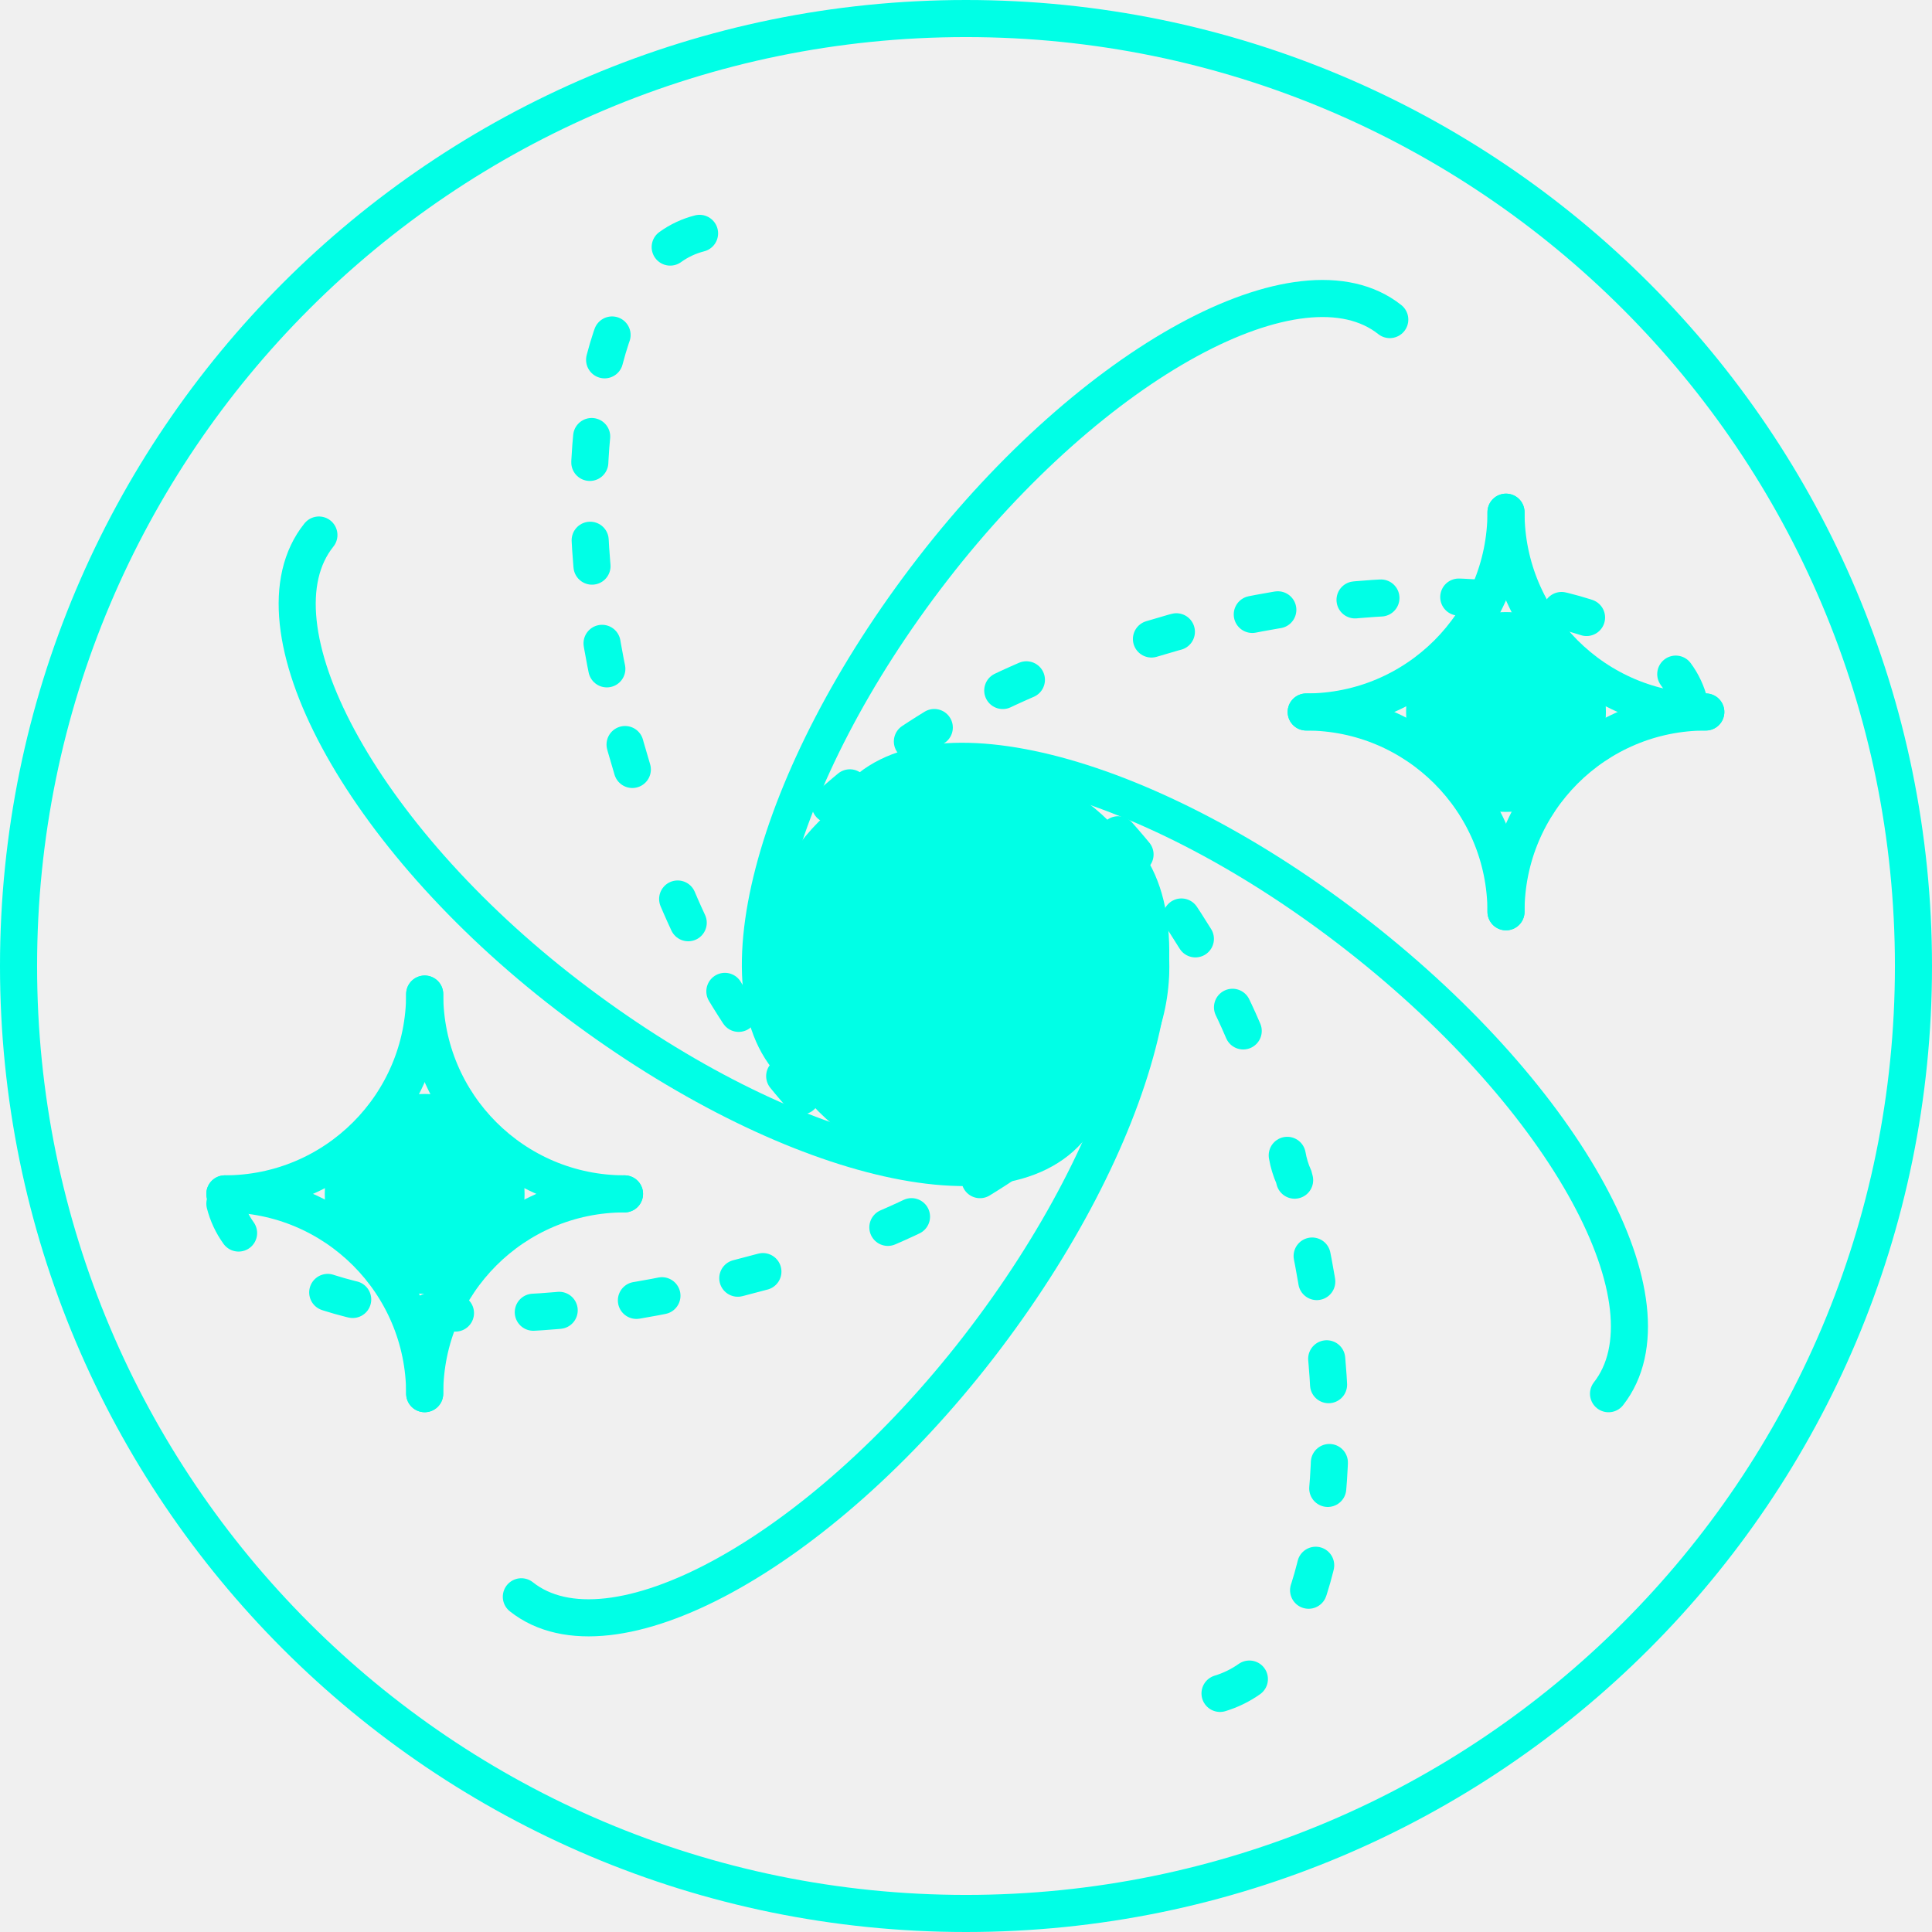
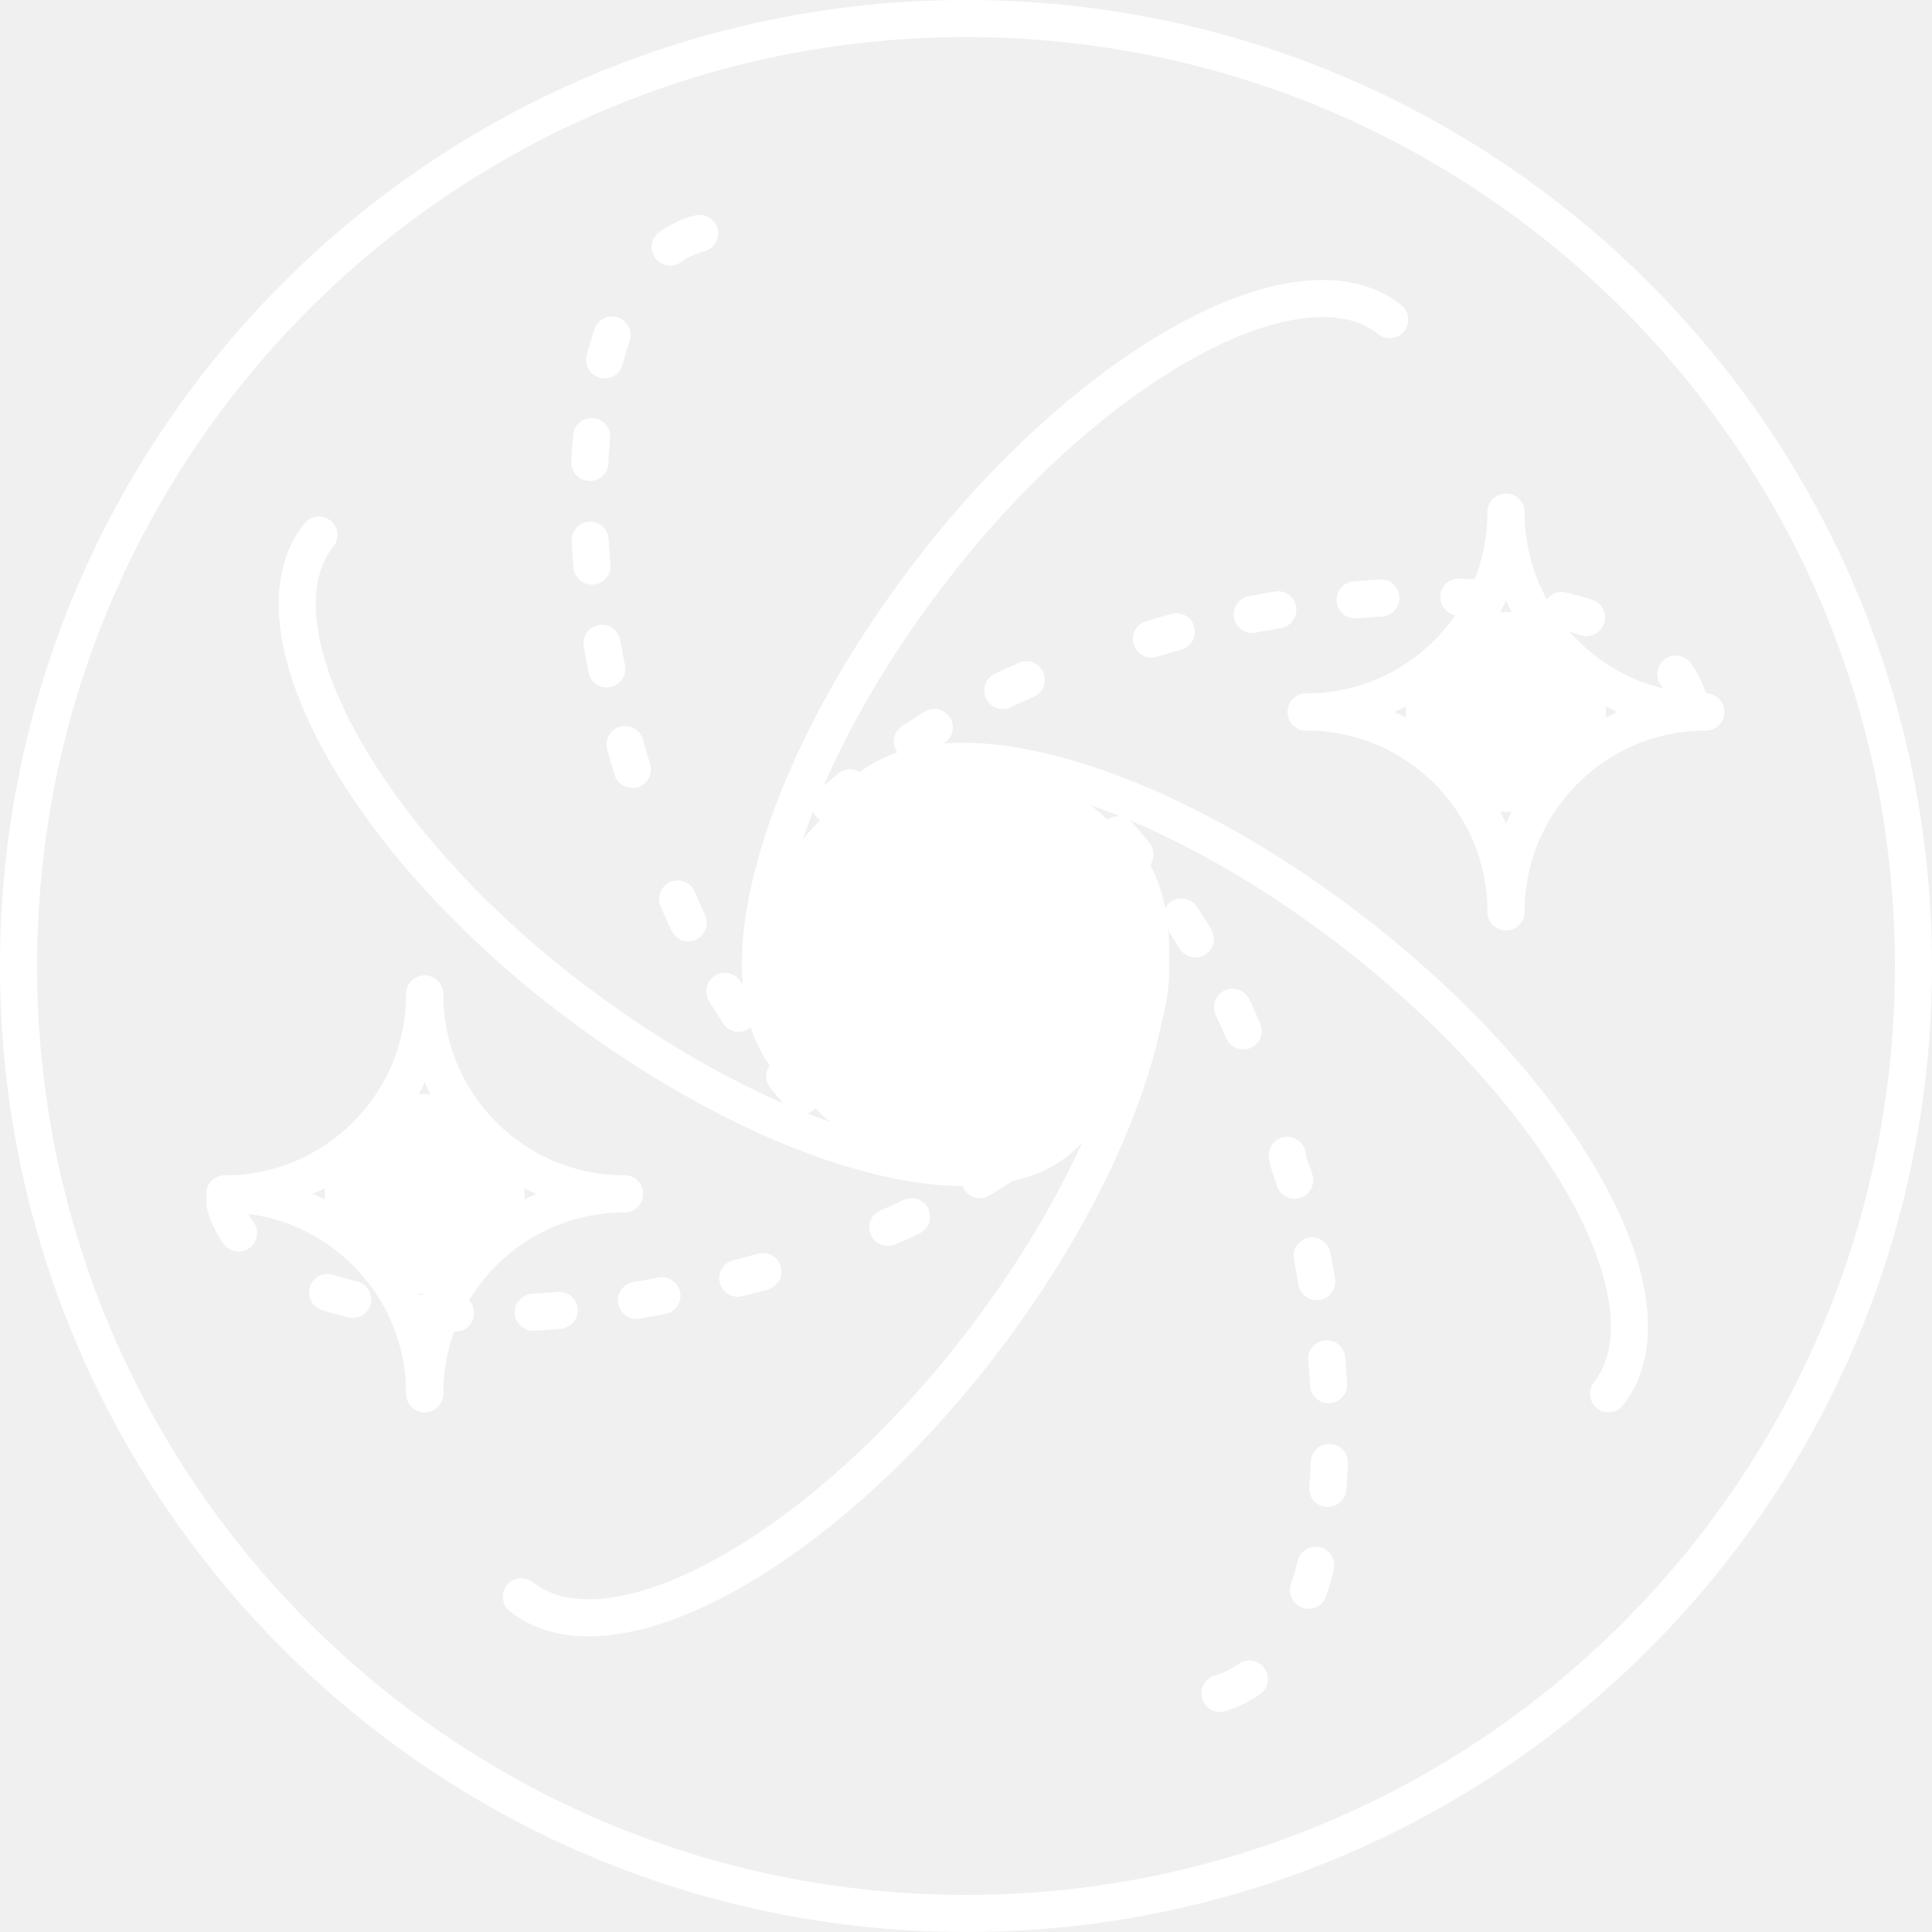
<svg xmlns="http://www.w3.org/2000/svg" id="Layer_2" data-name="Layer 2" width="52.1" height="52.1" viewBox="0 0 52.1 52.1">
  <g id="Layer_1" data-name="Layer 1" transform="translate(0.5 0.5)">
-     <circle id="Ellipse_35" data-name="Ellipse 35" cx="2.694" cy="2.694" r="2.694" transform="translate(8.258 29.001)" fill="#00ffe6" />
-     <circle id="Ellipse_36" data-name="Ellipse 36" cx="25.55" cy="25.55" r="25.55" fill="none" stroke="#00ffe6" stroke-miterlimit="10" stroke-width="1" />
-     <circle id="Ellipse_37" data-name="Ellipse 37" cx="5.036" cy="5.036" r="5.036" transform="translate(20.461 20.532)" fill="none" stroke="#00ffe6" stroke-miterlimit="10" stroke-width="1" />
-     <path id="Path_32" data-name="Path 32" d="M24.048,13.14c2.412,1.9.81,7.977-3.522,13.576S10.595,35.344,8.2,33.443" transform="translate(5.359 9.117)" fill="none" stroke="#00ffe6" stroke-linecap="round" stroke-miterlimit="10" stroke-width="1" />
-     <path id="Path_33" data-name="Path 33" d="M13.31,12.993c1.9-2.412,7.977-.792,13.594,3.61s8.611,9.914,6.726,12.326" transform="translate(9.247 8.155)" fill="none" stroke="#00ffe6" stroke-linecap="round" stroke-miterlimit="10" stroke-width="1" />
-     <path id="Path_34" data-name="Path 34" d="M12.986,25.658c-2.412-1.884-.81-7.977,3.522-13.576s9.931-8.628,12.326-6.726" transform="translate(8.144 2.762)" fill="none" stroke="#00ffe6" stroke-linecap="round" stroke-miterlimit="10" stroke-width="1" />
-     <path id="Path_35" data-name="Path 35" d="M25.656,24.346c-1.9,2.412-7.977.792-13.594-3.522s-8.646-10-6.709-12.414" transform="translate(2.747 5.518)" fill="none" stroke="#00ffe6" stroke-linecap="round" stroke-miterlimit="10" stroke-width="1" />
-     <path id="Path_36" data-name="Path 36" d="M17.81,14.82a2.465,2.465,0,0,1,0,.88" transform="translate(12.67 10.395)" fill="none" stroke="#00ffe6" stroke-linecap="round" stroke-miterlimit="10" stroke-width="1" />
-     <path id="Path_37" data-name="Path 37" d="M19.8,17.1a19.7,19.7,0,0,1-6.9,3.98" transform="translate(8.935 12.13)" fill="none" stroke="#00ffe6" stroke-linecap="round" stroke-miterlimit="10" stroke-width="1" stroke-dasharray="0.7 2.1 0.7 2.1" />
-     <path id="Path_38" data-name="Path 38" d="M17.4,19.69l-.6.158c-5,1.356-9.649,1.25-12.132,0" transform="translate(2.673 14.101)" fill="none" stroke="#00ffe6" stroke-linecap="round" stroke-miterlimit="10" stroke-width="1" stroke-dasharray="0.7 2.1 0.7 2.1 0.7 2.1" />
-     <path id="Path_39" data-name="Path 39" d="M4.03,19.442a2.324,2.324,0,0,1-.37-.792" transform="translate(1.904 13.309)" fill="none" stroke="#00ffe6" stroke-linecap="round" stroke-miterlimit="10" stroke-width="1" />
-     <path id="Path_40" data-name="Path 40" d="M15.07,12.014a2.817,2.817,0,0,1,.863,0" transform="translate(10.586 8.235)" fill="none" stroke="#00ffe6" stroke-linecap="round" stroke-miterlimit="10" stroke-width="1" />
-     <path id="Path_41" data-name="Path 41" d="M17.34,13a19.862,19.862,0,0,1,3.98,6.867" transform="translate(12.313 9.011)" fill="none" stroke="#00ffe6" stroke-linecap="round" stroke-miterlimit="10" stroke-width="1" stroke-dasharray="0.7 2.1 0.7 2.1" />
-     <path id="Path_42" data-name="Path 42" d="M19.93,17.91a2.439,2.439,0,0,0,.176.581c1.356,5,1.25,9.649,0,12.132" transform="translate(14.283 12.746)" fill="none" stroke="#00ffe6" stroke-linecap="round" stroke-miterlimit="10" stroke-width="1" stroke-dasharray="0.7 2.1 0.7 2.1 0.7 2.1" />
-     <path id="Path_43" data-name="Path 43" d="M19.692,25.93a2.765,2.765,0,0,1-.792.387" transform="translate(13.5 18.849)" fill="none" stroke="#00ffe6" stroke-linecap="round" stroke-miterlimit="10" stroke-width="1" />
-     <path id="Path_44" data-name="Path 44" d="M11.954,15.2a2.941,2.941,0,0,1,0-.88" transform="translate(8.19 10.015)" fill="none" stroke="#00ffe6" stroke-linecap="round" stroke-miterlimit="10" stroke-width="1" />
-     <path id="Path_45" data-name="Path 45" d="M12.93,14.26a19.7,19.7,0,0,1,6.9-3.98" transform="translate(8.957 6.941)" fill="none" stroke="#00ffe6" stroke-linecap="round" stroke-miterlimit="10" stroke-width="1" stroke-dasharray="0.7 2.1 0.7 2.1" />
-     <path id="Path_46" data-name="Path 46" d="M17.85,10.5l.6-.176c5-1.338,9.649-1.25,12.132,0" transform="translate(12.701 6.232)" fill="none" stroke="#00ffe6" stroke-linecap="round" stroke-miterlimit="10" stroke-width="1" stroke-dasharray="0.7 2.1 0.7 2.1 0.7 2.1" />
-     <path id="Path_47" data-name="Path 47" d="M25.88,10.54a2.183,2.183,0,0,1,.37.792" transform="translate(18.81 7.139)" fill="none" stroke="#00ffe6" stroke-linecap="round" stroke-miterlimit="10" stroke-width="1" />
-     <path id="Path_48" data-name="Path 48" d="M15.133,17.94a2.36,2.36,0,0,1-.863,0" transform="translate(9.977 12.769)" fill="none" stroke="#00ffe6" stroke-linecap="round" stroke-miterlimit="10" stroke-width="1" />
-     <path id="Path_49" data-name="Path 49" d="M14.21,20.043A19.7,19.7,0,0,1,10.23,13" transform="translate(6.903 9.011)" fill="none" stroke="#00ffe6" stroke-linecap="round" stroke-miterlimit="10" stroke-width="1" stroke-dasharray="0.7 2.1 0.7 2.1" />
-     <path id="Path_50" data-name="Path 50" d="M10.406,17.478l-.176-.6c-1.409-4.948-1.25-9.6.035-12.079" transform="translate(6.146 2.772)" fill="none" stroke="#00ffe6" stroke-linecap="round" stroke-miterlimit="10" stroke-width="1" stroke-dasharray="0.7 2.1 0.7 2.1 0.7 2.1" />
-     <path id="Path_51" data-name="Path 51" d="M10.48,4.16a2.324,2.324,0,0,1,.792-.37" transform="translate(7.093 2.003)" fill="none" stroke="#00ffe6" stroke-linecap="round" stroke-miterlimit="10" stroke-width="1" />
-     <path id="Path_52" data-name="Path 52" d="M12.108,20.828A5.388,5.388,0,0,1,6.72,15.44" transform="translate(4.233 10.867)" fill="none" stroke="#00ffe6" stroke-linecap="round" stroke-miterlimit="10" stroke-width="1" />
-     <path id="Path_53" data-name="Path 53" d="M3.66,18.5a5.388,5.388,0,0,1,5.388,5.388" transform="translate(1.904 13.195)" fill="none" stroke="#00ffe6" stroke-linecap="round" stroke-miterlimit="10" stroke-width="1" />
-     <path id="Path_54" data-name="Path 54" d="M6.72,23.888A5.388,5.388,0,0,1,12.108,18.5" transform="translate(4.233 13.195)" fill="none" stroke="#00ffe6" stroke-linecap="round" stroke-miterlimit="10" stroke-width="1" />
-     <path id="Path_55" data-name="Path 55" d="M9.048,15.44A5.388,5.388,0,0,1,3.66,20.828" transform="translate(1.904 10.867)" fill="none" stroke="#00ffe6" stroke-linecap="round" stroke-miterlimit="10" stroke-width="1" />
-     <path id="Path_56" data-name="Path 56" d="M28.668,13.448A5.388,5.388,0,0,1,23.28,8.06" transform="translate(16.832 5.252)" fill="none" stroke="#00ffe6" stroke-linecap="round" stroke-miterlimit="10" stroke-width="1" />
-     <path id="Path_57" data-name="Path 57" d="M20.22,11.12a5.388,5.388,0,0,1,5.388,5.388" transform="translate(14.504 7.58)" fill="none" stroke="#00ffe6" stroke-linecap="round" stroke-miterlimit="10" stroke-width="1" />
-     <path id="Path_58" data-name="Path 58" d="M23.28,16.508a5.388,5.388,0,0,1,5.388-5.388" transform="translate(16.832 7.58)" fill="none" stroke="#00ffe6" stroke-linecap="round" stroke-miterlimit="10" stroke-width="1" />
-     <path id="Path_59" data-name="Path 59" d="M25.608,8.06a5.388,5.388,0,0,1-5.388,5.388" transform="translate(14.504 5.252)" fill="none" stroke="#00ffe6" stroke-linecap="round" stroke-miterlimit="10" stroke-width="1" />
-     <circle id="Ellipse_38" data-name="Ellipse 38" cx="2.694" cy="2.694" r="2.694" transform="translate(37.418 16.006)" fill="#00ffe6" />
-     <circle id="Ellipse_39" data-name="Ellipse 39" cx="5.054" cy="5.054" r="5.054" transform="translate(20.444 20.496)" fill="#00ffe6" />
+     <circle id="Ellipse_35" data-name="Ellipse 35" cx="2.694" cy="2.694" r="2.694" transform="translate(8.258 29.001)" fill="#ffffff" />
+     <circle id="Ellipse_36" data-name="Ellipse 36" cx="25.55" cy="25.55" r="25.55" fill="none" stroke="#ffffff" stroke-miterlimit="10" stroke-width="1" />
+     <circle id="Ellipse_37" data-name="Ellipse 37" cx="5.036" cy="5.036" r="5.036" transform="translate(20.461 20.532)" fill="none" stroke="#ffffff" stroke-miterlimit="10" stroke-width="1" />
+     <path id="Path_32" data-name="Path 32" d="M24.048,13.14c2.412,1.9.81,7.977-3.522,13.576S10.595,35.344,8.2,33.443" transform="translate(5.359 9.117)" fill="none" stroke="#ffffff" stroke-linecap="round" stroke-miterlimit="10" stroke-width="1" />
+     <path id="Path_33" data-name="Path 33" d="M13.31,12.993c1.9-2.412,7.977-.792,13.594,3.61s8.611,9.914,6.726,12.326" transform="translate(9.247 8.155)" fill="none" stroke="#ffffff" stroke-linecap="round" stroke-miterlimit="10" stroke-width="1" />
+     <path id="Path_34" data-name="Path 34" d="M12.986,25.658c-2.412-1.884-.81-7.977,3.522-13.576s9.931-8.628,12.326-6.726" transform="translate(8.144 2.762)" fill="none" stroke="#ffffff" stroke-linecap="round" stroke-miterlimit="10" stroke-width="1" />
+     <path id="Path_35" data-name="Path 35" d="M25.656,24.346c-1.9,2.412-7.977.792-13.594-3.522s-8.646-10-6.709-12.414" transform="translate(2.747 5.518)" fill="none" stroke="#ffffff" stroke-linecap="round" stroke-miterlimit="10" stroke-width="1" />
+     <path id="Path_36" data-name="Path 36" d="M17.81,14.82a2.465,2.465,0,0,1,0,.88" transform="translate(12.67 10.395)" fill="none" stroke="#ffffff" stroke-linecap="round" stroke-miterlimit="10" stroke-width="1" />
+     <path id="Path_37" data-name="Path 37" d="M19.8,17.1a19.7,19.7,0,0,1-6.9,3.98" transform="translate(8.935 12.13)" fill="none" stroke="#ffffff" stroke-linecap="round" stroke-miterlimit="10" stroke-width="1" stroke-dasharray="0.7 2.1 0.7 2.1" />
+     <path id="Path_38" data-name="Path 38" d="M17.4,19.69l-.6.158c-5,1.356-9.649,1.25-12.132,0" transform="translate(2.673 14.101)" fill="none" stroke="#ffffff" stroke-linecap="round" stroke-miterlimit="10" stroke-width="1" stroke-dasharray="0.7 2.1 0.7 2.1 0.7 2.1" />
+     <path id="Path_39" data-name="Path 39" d="M4.03,19.442a2.324,2.324,0,0,1-.37-.792" transform="translate(1.904 13.309)" fill="none" stroke="#ffffff" stroke-linecap="round" stroke-miterlimit="10" stroke-width="1" />
+     <path id="Path_40" data-name="Path 40" d="M15.07,12.014a2.817,2.817,0,0,1,.863,0" transform="translate(10.586 8.235)" fill="none" stroke="#ffffff" stroke-linecap="round" stroke-miterlimit="10" stroke-width="1" />
+     <path id="Path_41" data-name="Path 41" d="M17.34,13a19.862,19.862,0,0,1,3.98,6.867" transform="translate(12.313 9.011)" fill="none" stroke="#ffffff" stroke-linecap="round" stroke-miterlimit="10" stroke-width="1" stroke-dasharray="0.7 2.1 0.7 2.1" />
+     <path id="Path_42" data-name="Path 42" d="M19.93,17.91a2.439,2.439,0,0,0,.176.581c1.356,5,1.25,9.649,0,12.132" transform="translate(14.283 12.746)" fill="none" stroke="#ffffff" stroke-linecap="round" stroke-miterlimit="10" stroke-width="1" stroke-dasharray="0.7 2.1 0.7 2.1 0.7 2.1" />
+     <path id="Path_43" data-name="Path 43" d="M19.692,25.93a2.765,2.765,0,0,1-.792.387" transform="translate(13.5 18.849)" fill="none" stroke="#ffffff" stroke-linecap="round" stroke-miterlimit="10" stroke-width="1" />
+     <path id="Path_44" data-name="Path 44" d="M11.954,15.2a2.941,2.941,0,0,1,0-.88" transform="translate(8.19 10.015)" fill="none" stroke="#ffffff" stroke-linecap="round" stroke-miterlimit="10" stroke-width="1" />
+     <path id="Path_45" data-name="Path 45" d="M12.93,14.26a19.7,19.7,0,0,1,6.9-3.98" transform="translate(8.957 6.941)" fill="none" stroke="#ffffff" stroke-linecap="round" stroke-miterlimit="10" stroke-width="1" stroke-dasharray="0.7 2.1 0.7 2.1" />
+     <path id="Path_46" data-name="Path 46" d="M17.85,10.5l.6-.176c5-1.338,9.649-1.25,12.132,0" transform="translate(12.701 6.232)" fill="none" stroke="#ffffff" stroke-linecap="round" stroke-miterlimit="10" stroke-width="1" stroke-dasharray="0.7 2.1 0.7 2.1 0.7 2.1" />
+     <path id="Path_47" data-name="Path 47" d="M25.88,10.54a2.183,2.183,0,0,1,.37.792" transform="translate(18.81 7.139)" fill="none" stroke="#ffffff" stroke-linecap="round" stroke-miterlimit="10" stroke-width="1" />
+     <path id="Path_48" data-name="Path 48" d="M15.133,17.94a2.36,2.36,0,0,1-.863,0" transform="translate(9.977 12.769)" fill="none" stroke="#ffffff" stroke-linecap="round" stroke-miterlimit="10" stroke-width="1" />
+     <path id="Path_49" data-name="Path 49" d="M14.21,20.043A19.7,19.7,0,0,1,10.23,13" transform="translate(6.903 9.011)" fill="none" stroke="#ffffff" stroke-linecap="round" stroke-miterlimit="10" stroke-width="1" stroke-dasharray="0.7 2.1 0.7 2.1" />
+     <path id="Path_50" data-name="Path 50" d="M10.406,17.478l-.176-.6c-1.409-4.948-1.25-9.6.035-12.079" transform="translate(6.146 2.772)" fill="none" stroke="#ffffff" stroke-linecap="round" stroke-miterlimit="10" stroke-width="1" stroke-dasharray="0.7 2.1 0.7 2.1 0.7 2.1" />
+     <path id="Path_51" data-name="Path 51" d="M10.48,4.16a2.324,2.324,0,0,1,.792-.37" transform="translate(7.093 2.003)" fill="none" stroke="#ffffff" stroke-linecap="round" stroke-miterlimit="10" stroke-width="1" />
+     <path id="Path_52" data-name="Path 52" d="M12.108,20.828A5.388,5.388,0,0,1,6.72,15.44" transform="translate(4.233 10.867)" fill="none" stroke="#ffffff" stroke-linecap="round" stroke-miterlimit="10" stroke-width="1" />
+     <path id="Path_53" data-name="Path 53" d="M3.66,18.5a5.388,5.388,0,0,1,5.388,5.388" transform="translate(1.904 13.195)" fill="none" stroke="#ffffff" stroke-linecap="round" stroke-miterlimit="10" stroke-width="1" />
+     <path id="Path_54" data-name="Path 54" d="M6.72,23.888A5.388,5.388,0,0,1,12.108,18.5" transform="translate(4.233 13.195)" fill="none" stroke="#ffffff" stroke-linecap="round" stroke-miterlimit="10" stroke-width="1" />
+     <path id="Path_55" data-name="Path 55" d="M9.048,15.44A5.388,5.388,0,0,1,3.66,20.828" transform="translate(1.904 10.867)" fill="none" stroke="#ffffff" stroke-linecap="round" stroke-miterlimit="10" stroke-width="1" />
+     <path id="Path_56" data-name="Path 56" d="M28.668,13.448A5.388,5.388,0,0,1,23.28,8.06" transform="translate(16.832 5.252)" fill="none" stroke="#ffffff" stroke-linecap="round" stroke-miterlimit="10" stroke-width="1" />
+     <path id="Path_57" data-name="Path 57" d="M20.22,11.12a5.388,5.388,0,0,1,5.388,5.388" transform="translate(14.504 7.58)" fill="none" stroke="#ffffff" stroke-linecap="round" stroke-miterlimit="10" stroke-width="1" />
+     <path id="Path_58" data-name="Path 58" d="M23.28,16.508a5.388,5.388,0,0,1,5.388-5.388" transform="translate(16.832 7.58)" fill="none" stroke="#ffffff" stroke-linecap="round" stroke-miterlimit="10" stroke-width="1" />
+     <path id="Path_59" data-name="Path 59" d="M25.608,8.06a5.388,5.388,0,0,1-5.388,5.388" transform="translate(14.504 5.252)" fill="none" stroke="#ffffff" stroke-linecap="round" stroke-miterlimit="10" stroke-width="1" />
+     <circle id="Ellipse_38" data-name="Ellipse 38" cx="2.694" cy="2.694" r="2.694" transform="translate(37.418 16.006)" fill="#ffffff" />
+     <circle id="Ellipse_39" data-name="Ellipse 39" cx="5.054" cy="5.054" r="5.054" transform="translate(20.444 20.496)" fill="#ffffff" />
  </g>
</svg>
